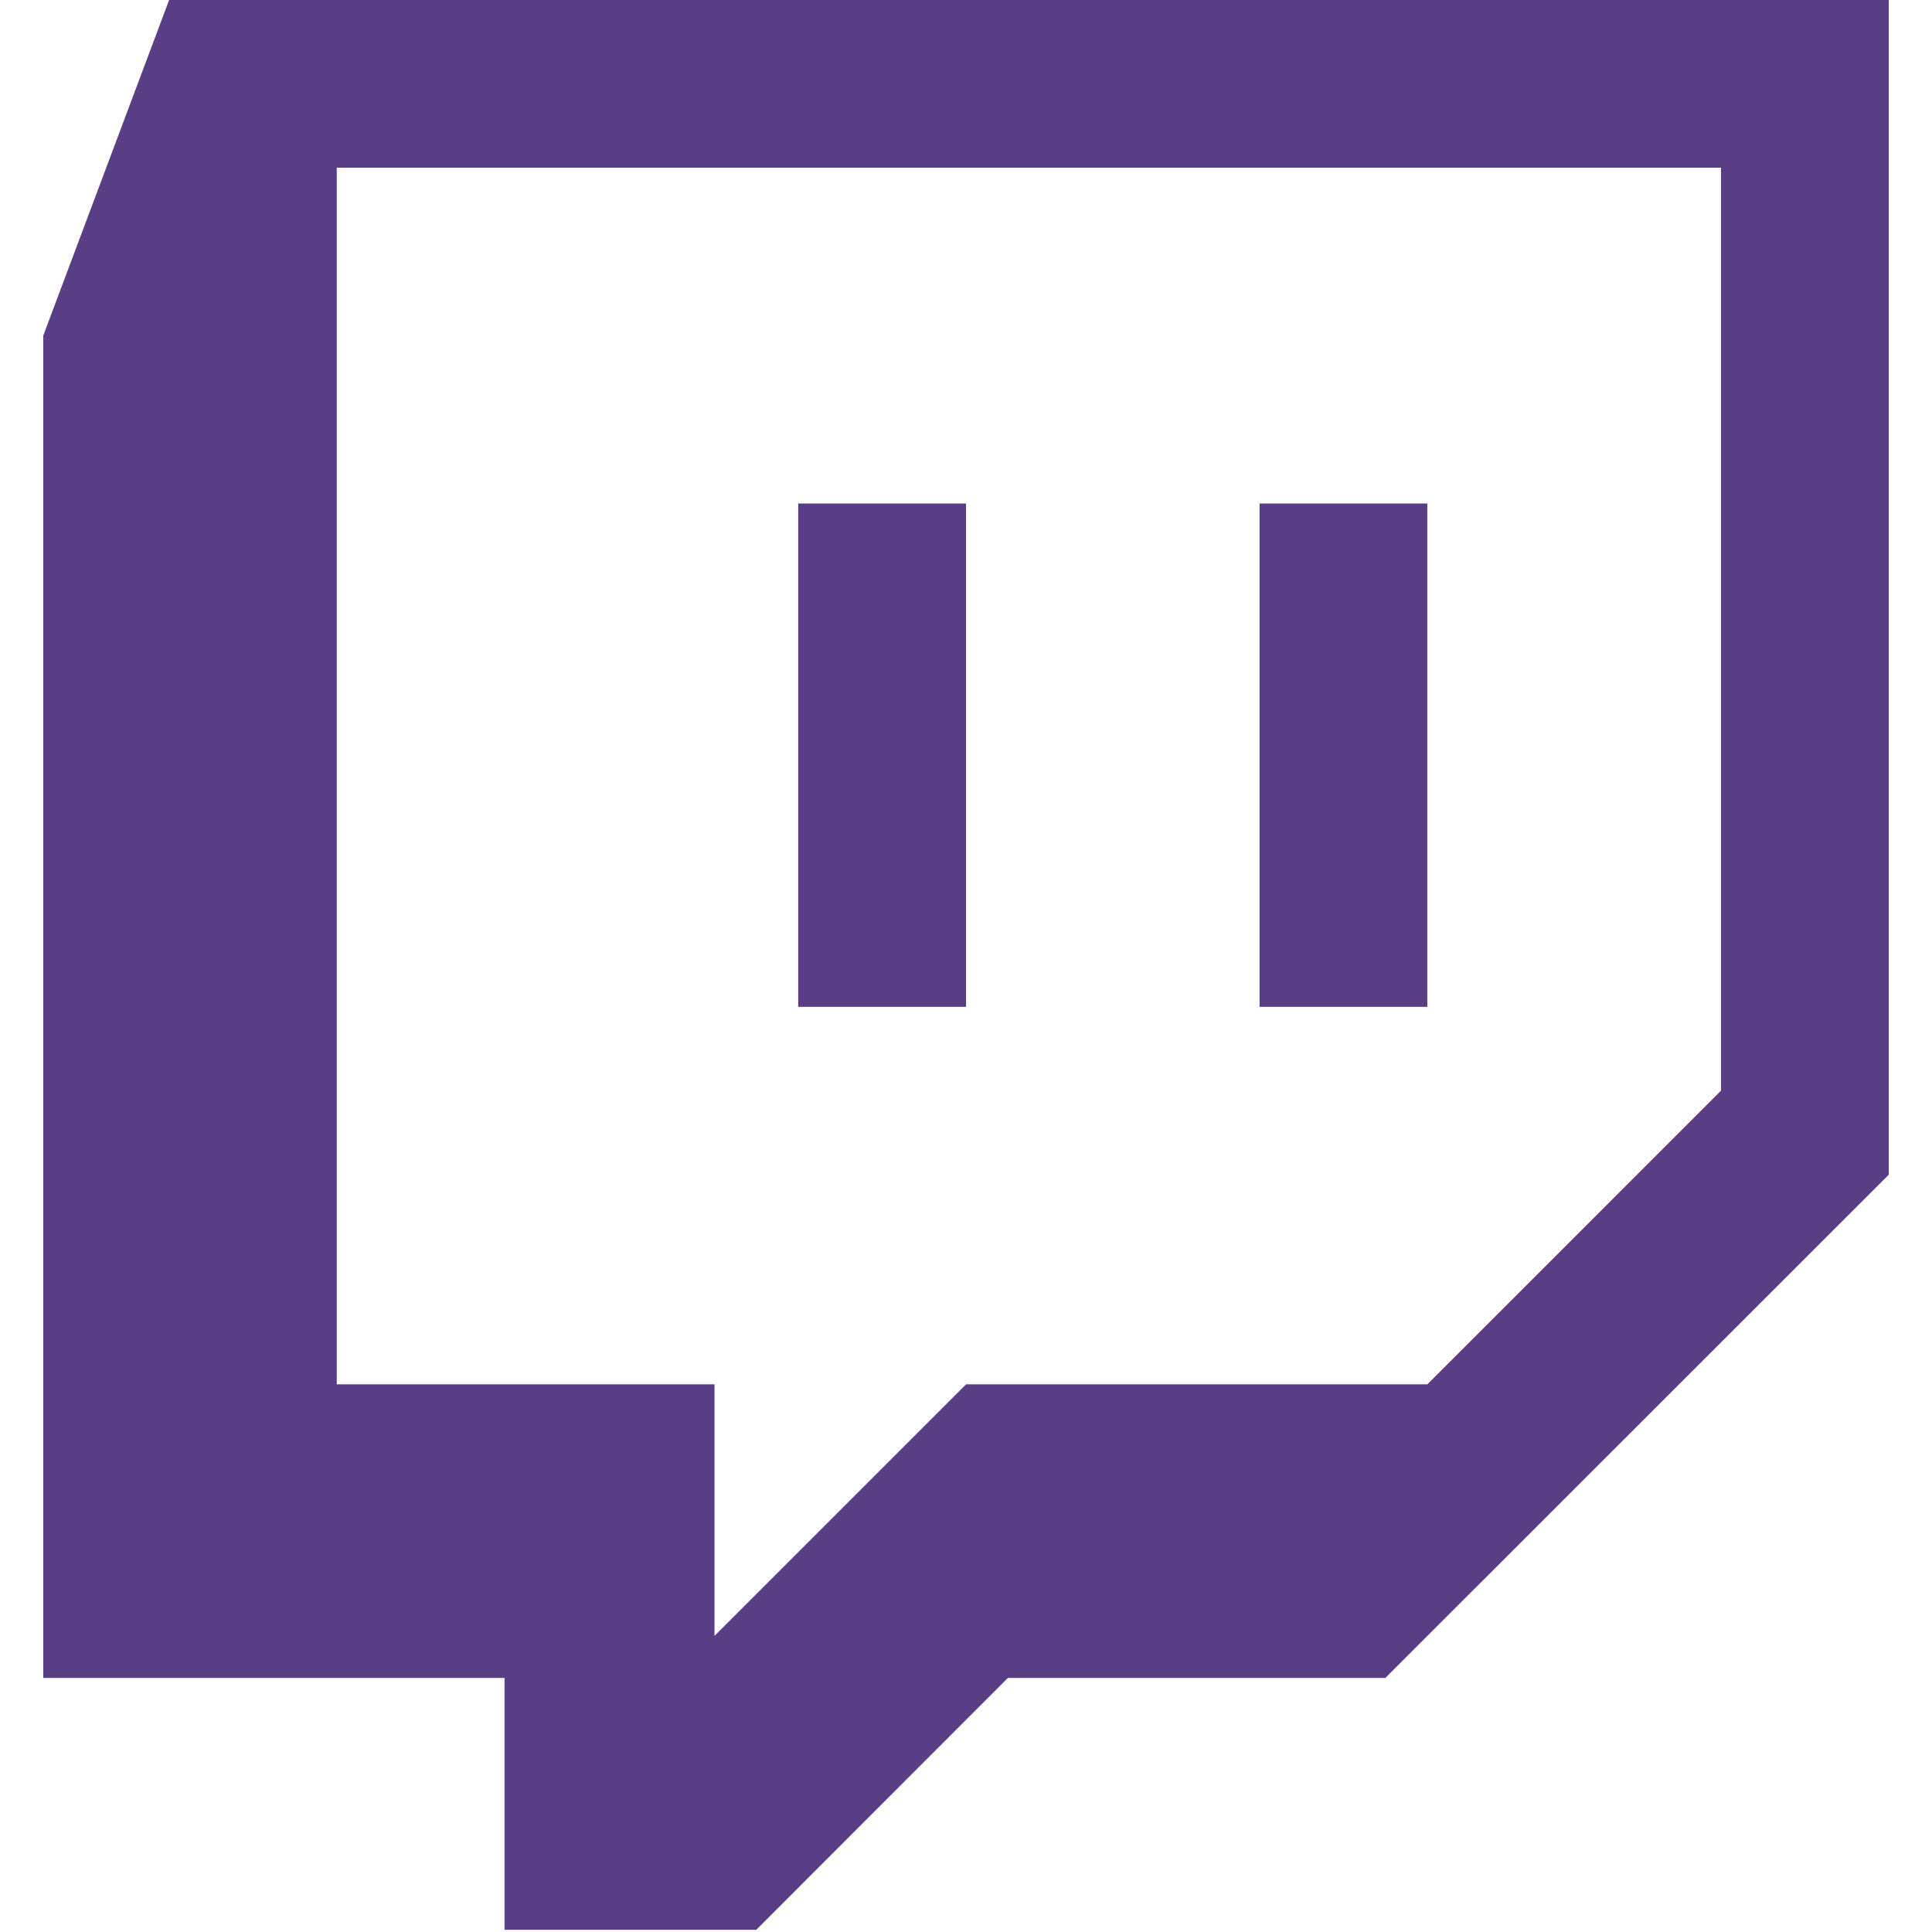
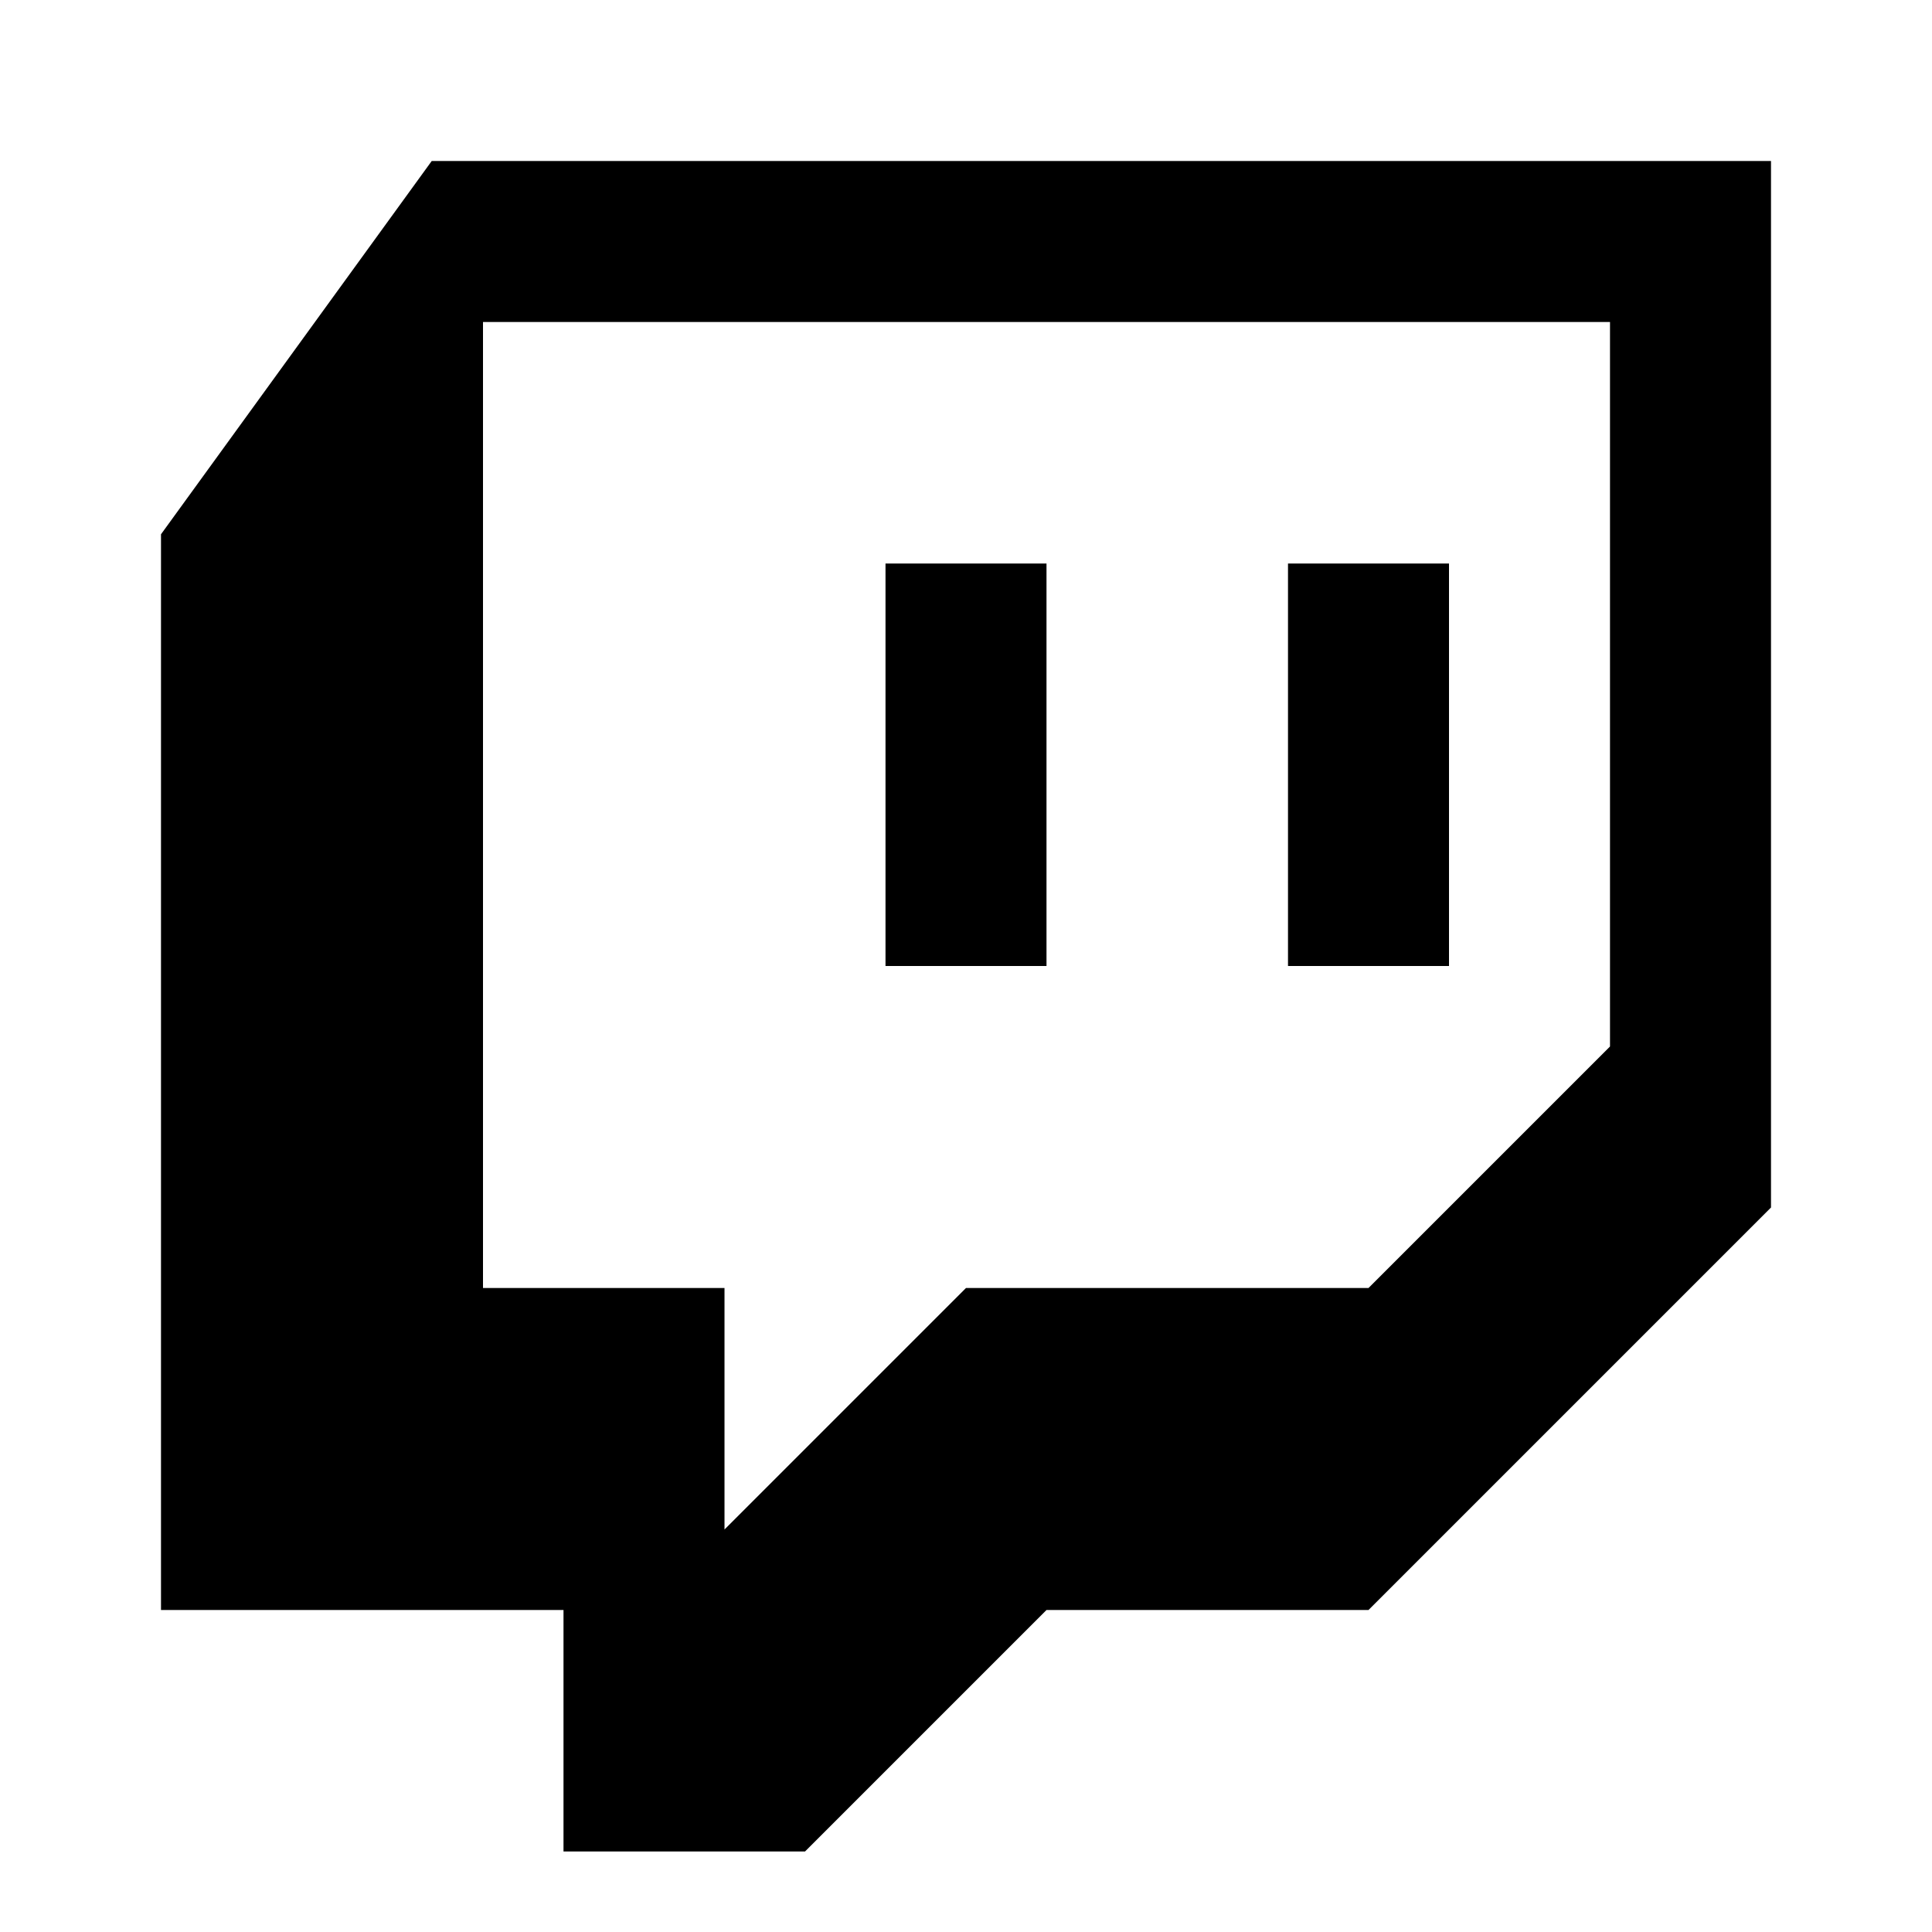
- <svg xmlns="http://www.w3.org/2000/svg" width="32" height="32" viewBox="0 0 256 268">
-   <path fill="#5A3E85" d="M17.458 0L0 46.556v186.201h63.983v34.934h34.931l34.898-34.934h52.36L256 162.954V0H17.458Zm23.259 23.263H232.73v128.029l-40.739 40.741H128L93.113 226.92v-34.886H40.717V23.263Zm64.008 116.405H128V69.844h-23.275v69.824Zm63.997 0h23.27V69.844h-23.27v69.824Z" />
+ <svg xmlns="http://www.w3.org/2000/svg" viewBox="0 0 24 24" width="24px" height="24px">
+   <path d="M 5.363 2 L 2 6.637 L 2 20 L 7 20 L 7 23 L 10 23 L 13 20 L 17 20 L 22 15 L 22 2 L 5.363 2 z M 6 4 L 20 4 L 20 13 L 17 16 L 12 16 L 9 19 L 9 16 L 6 16 L 6 4 z M 11 7 L 11 12 L 13 12 L 13 7 L 11 7 z M 16 7 L 16 12 L 18 12 L 18 7 L 16 7 z" />
</svg>
